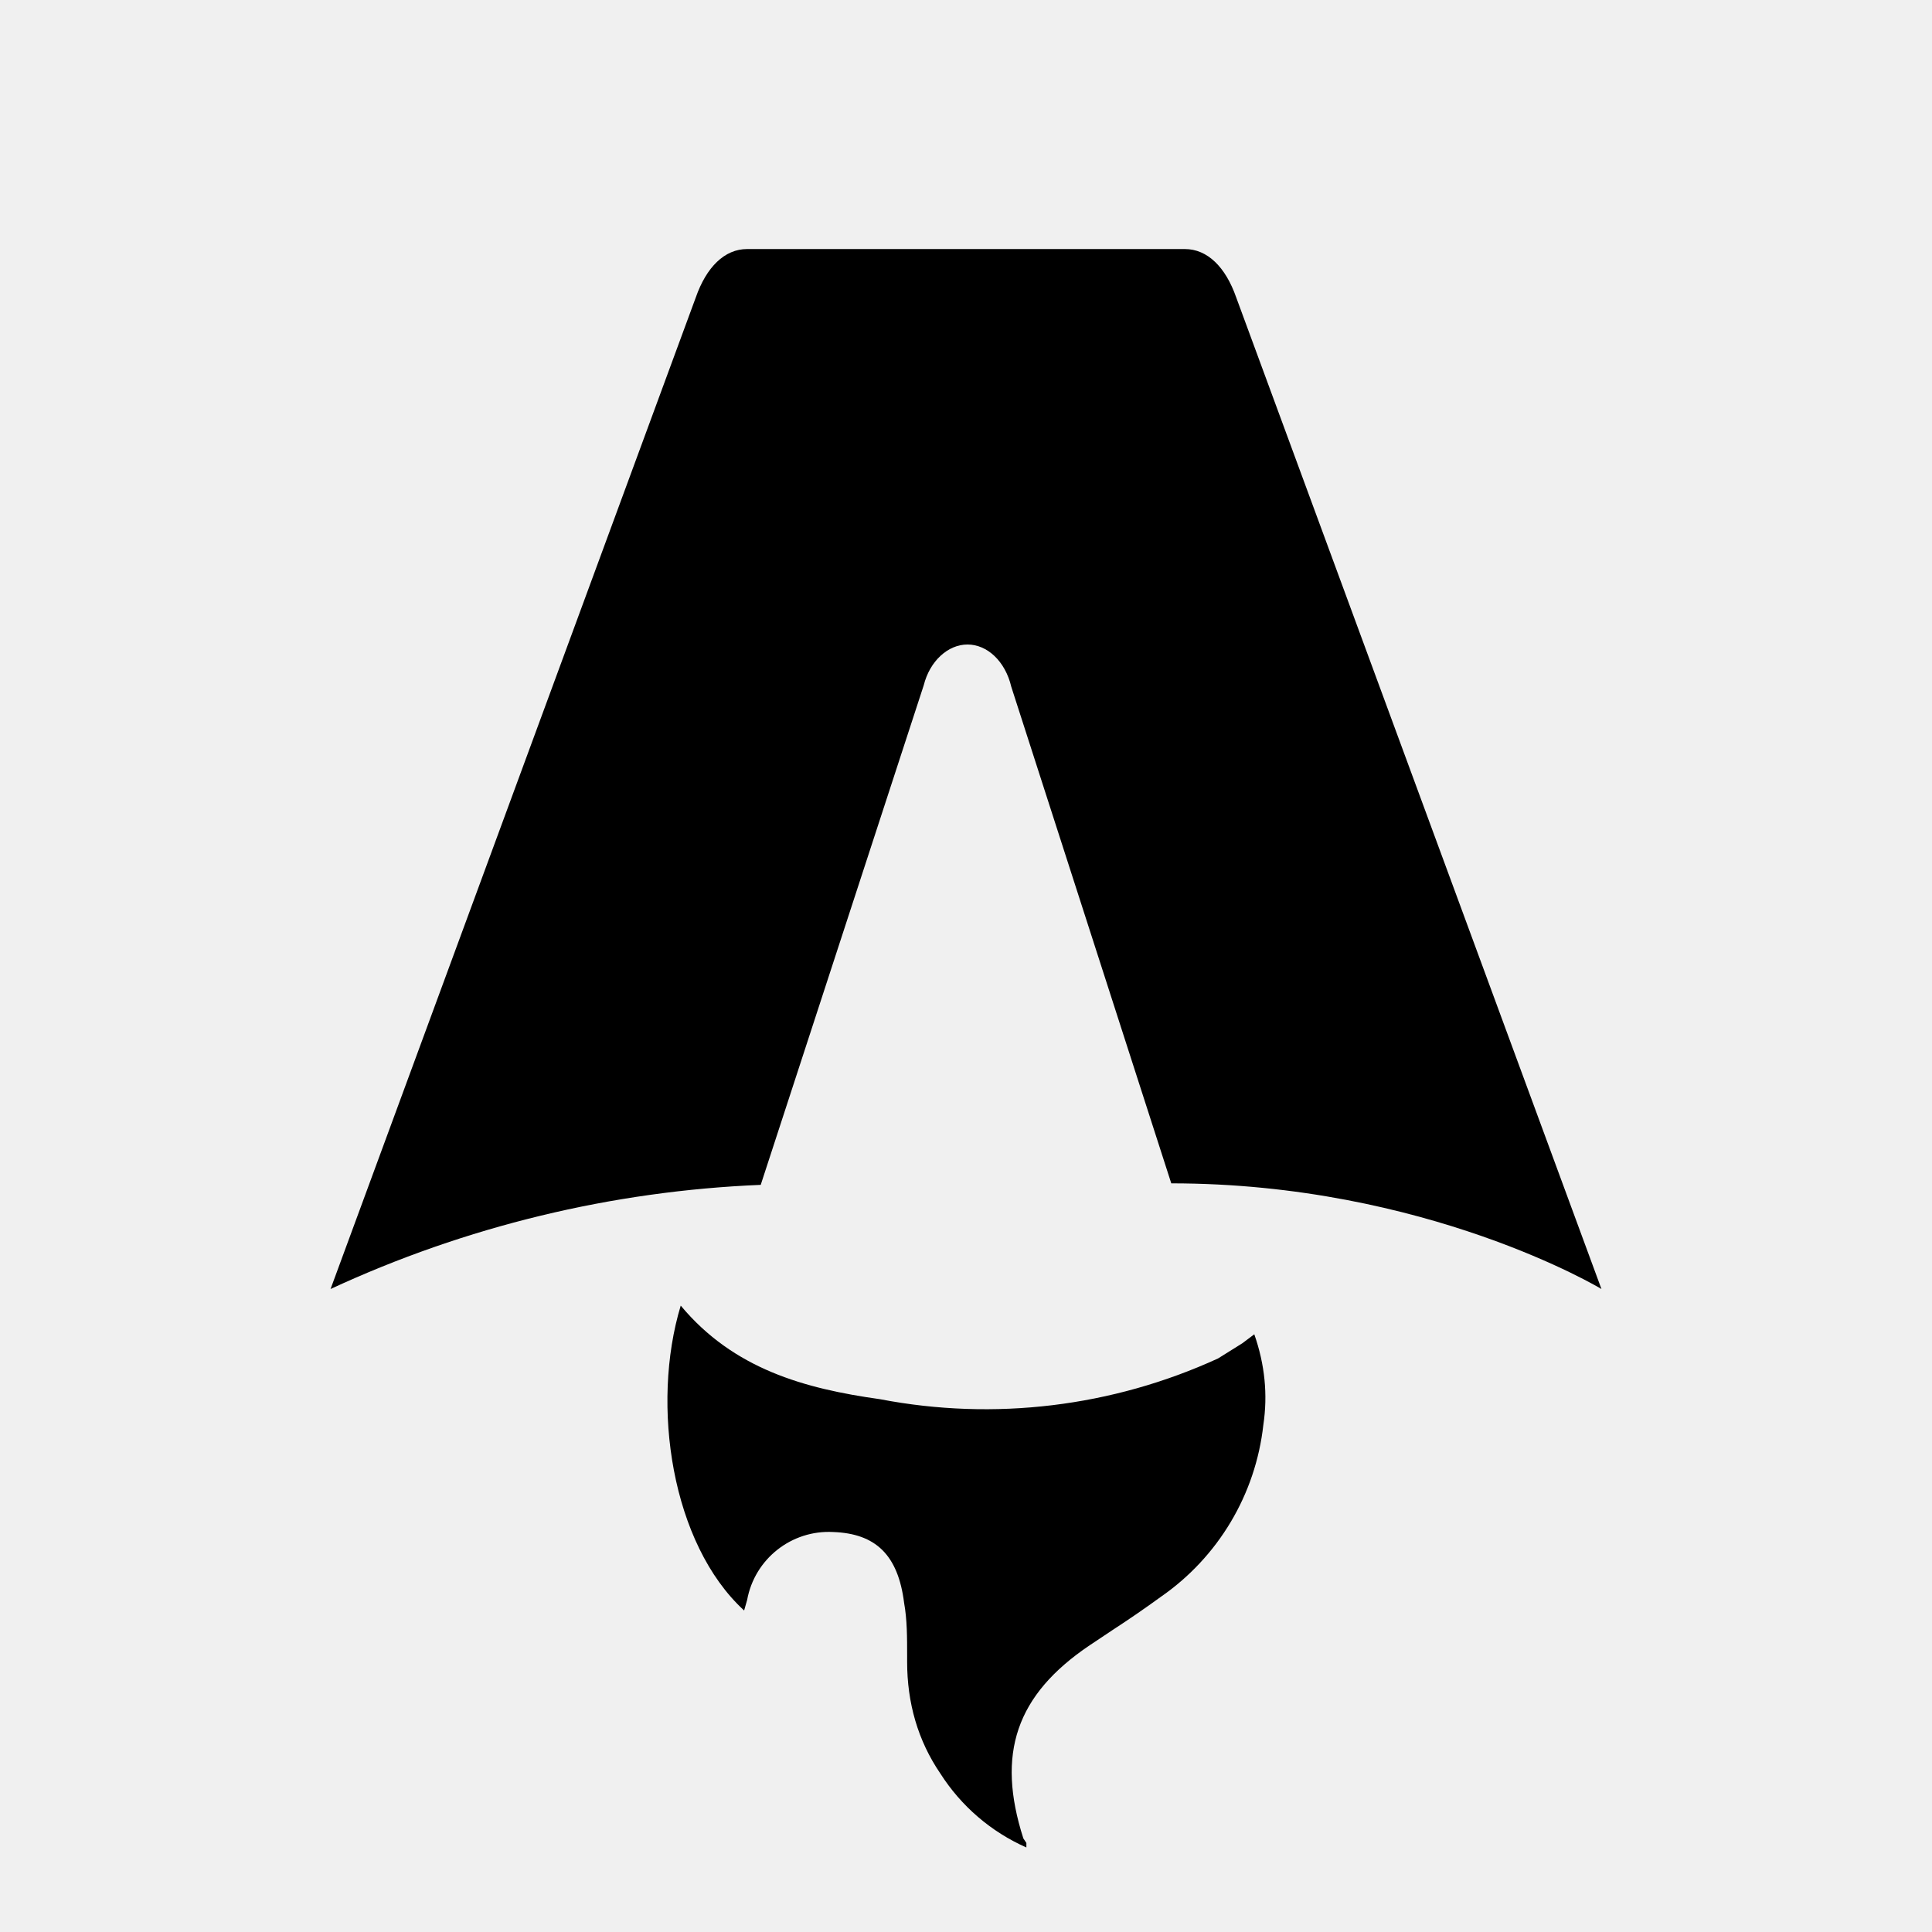
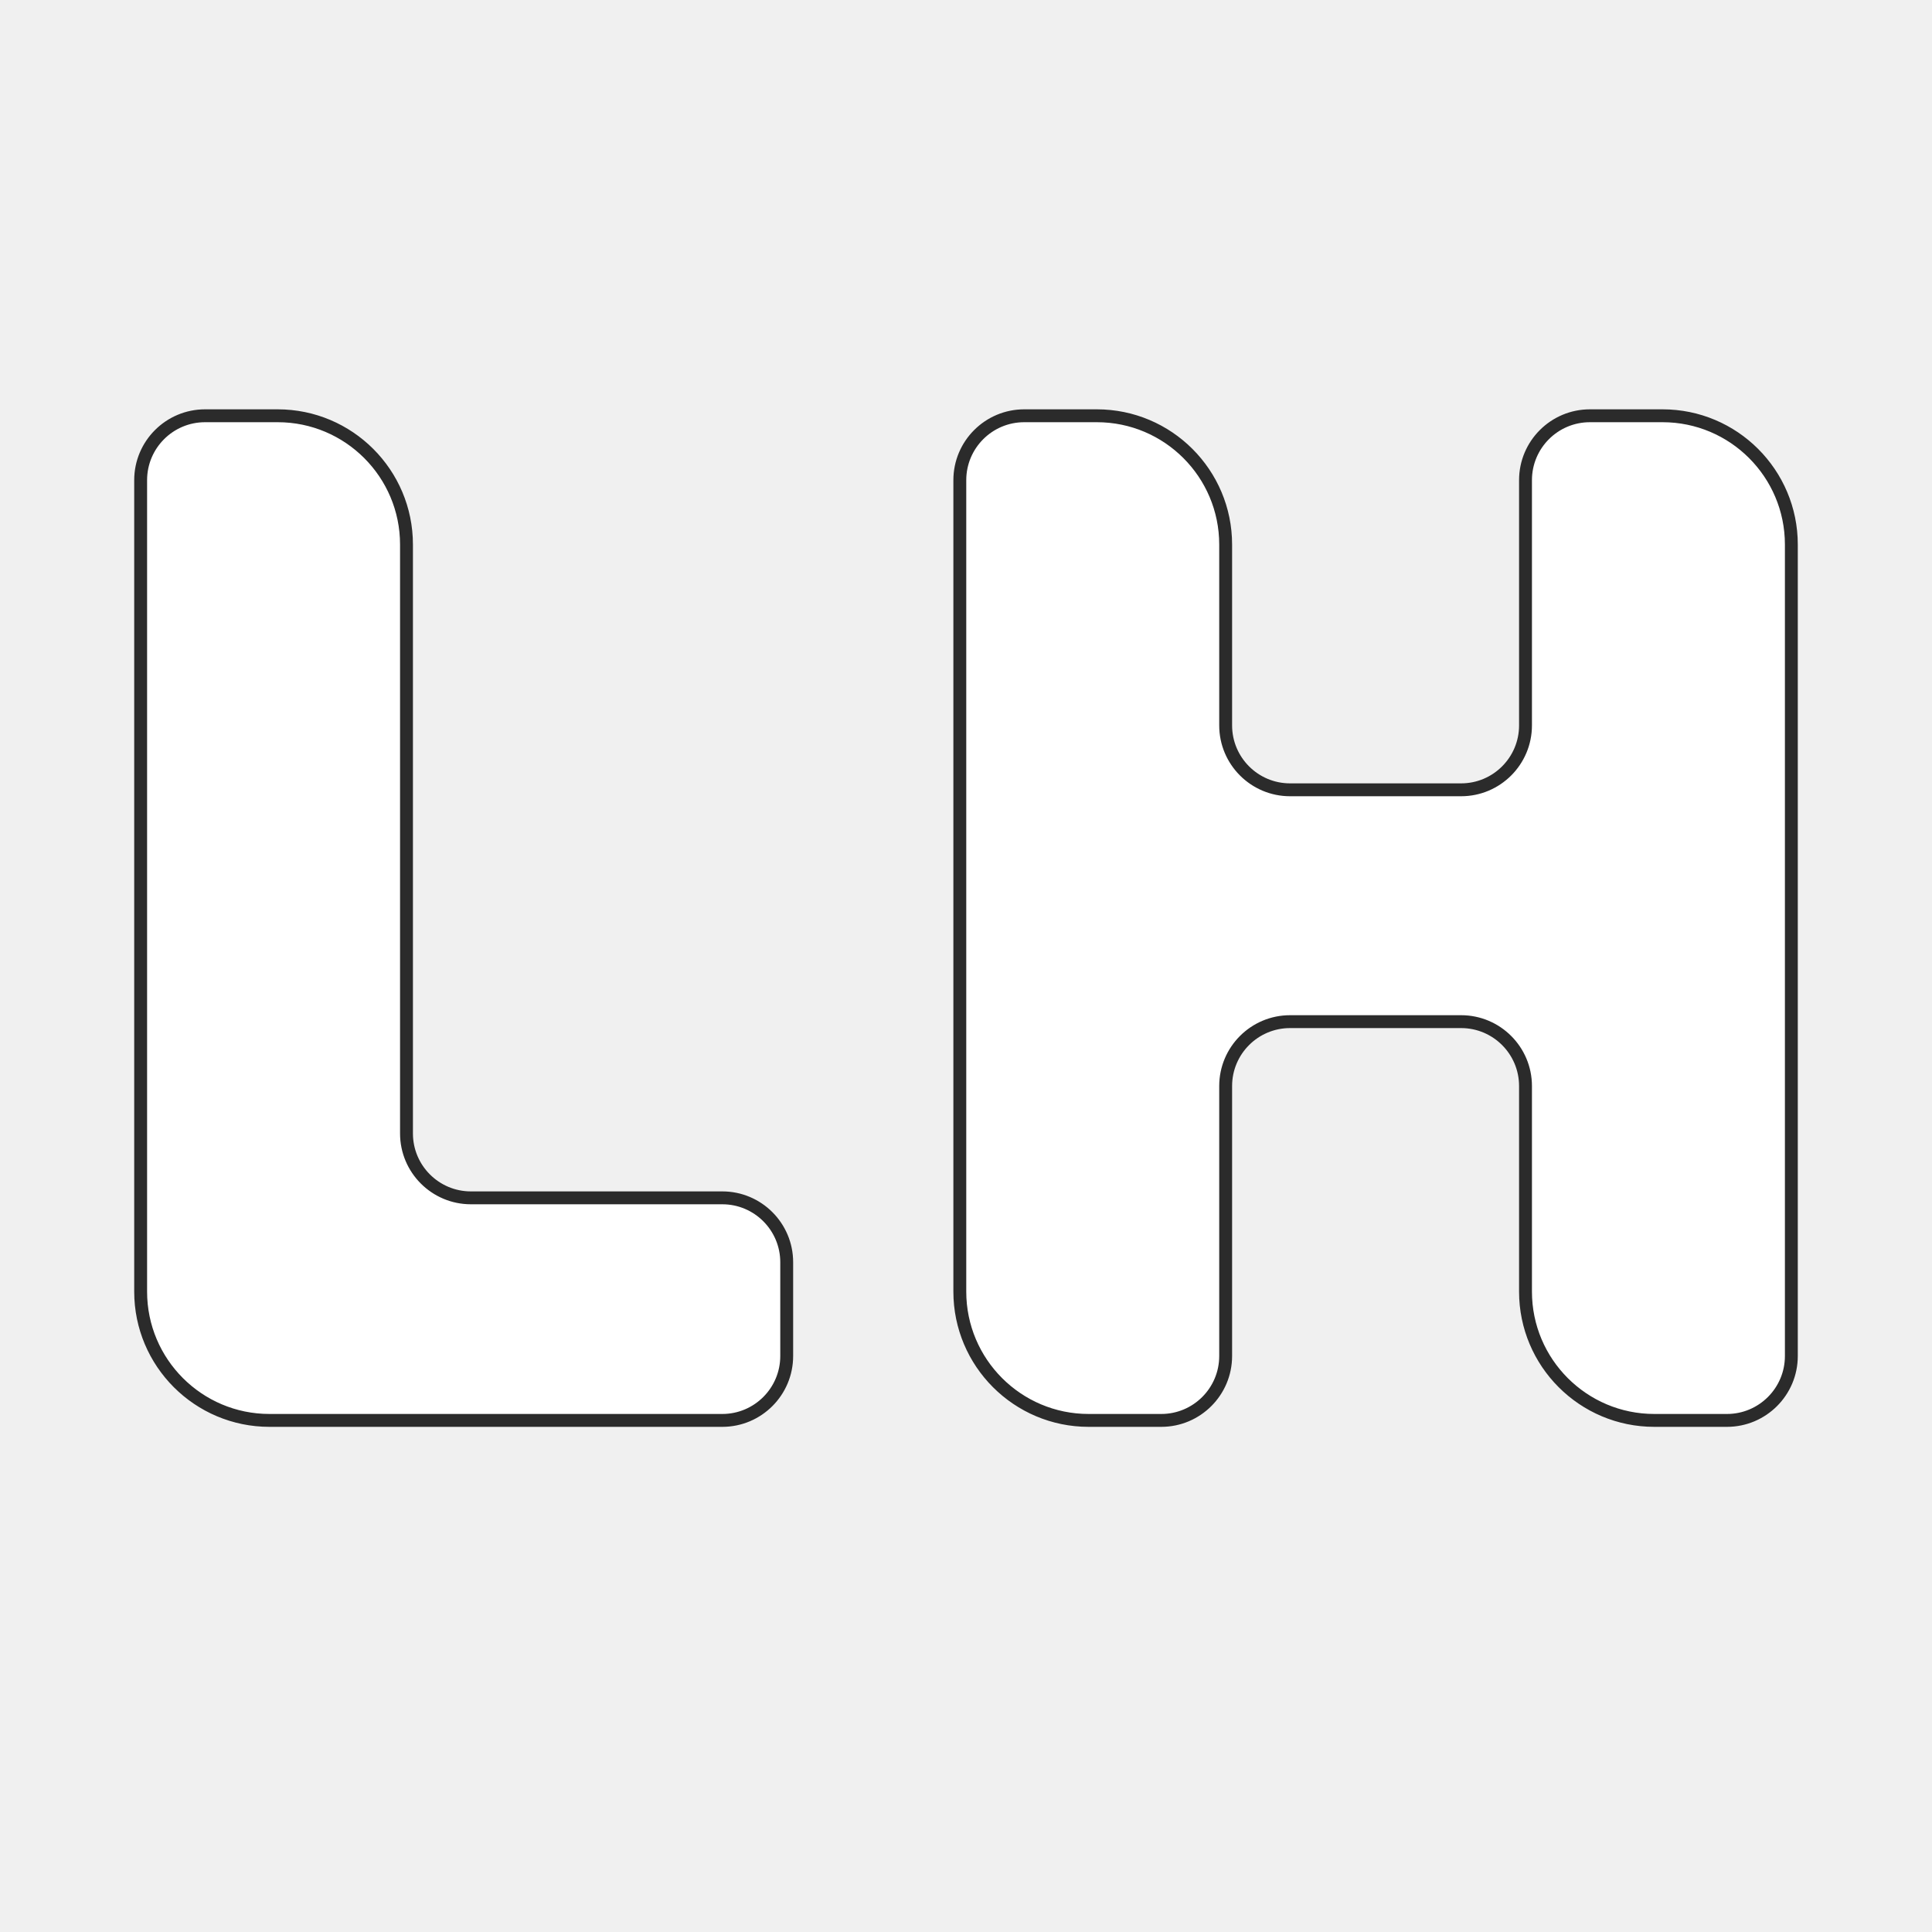
- <svg xmlns="http://www.w3.org/2000/svg" fill="none" viewBox="0 0 128 128">
-   <path d="M50.4 78.5a75.1 75.1 0 0 0-28.5 6.9l24.2-65.7c.7-2 1.9-3.2 3.4-3.2h29c1.5 0 2.7 1.2 3.4 3.2l24.2 65.7s-11.6-7-28.5-7L67 45.5c-.4-1.7-1.6-2.8-2.9-2.8-1.3 0-2.5 1.1-2.9 2.7L50.4 78.5Zm-1.1 28.2Zm-4.2-20.2c-2 6.6-.6 15.8 4.2 20.2a17.5 17.5 0 0 1 .2-.7 5.5 5.5 0 0 1 5.7-4.5c2.8.1 4.3 1.5 4.7 4.7.2 1.1.2 2.3.2 3.5v.4c0 2.7.7 5.2 2.2 7.4a13 13 0 0 0 5.7 4.9v-.3l-.2-.3c-1.8-5.6-.5-9.5 4.4-12.8l1.5-1a73 73 0 0 0 3.2-2.2 16 16 0 0 0 6.8-11.4c.3-2 .1-4-.6-6l-.8.6-1.6 1a37 37 0 0 1-22.4 2.7c-5-.7-9.7-2-13.2-6.2Z" />
-   <style>
-         path { fill: #000; }
-         @media (prefers-color-scheme: dark) {
-             path { fill: #FFF; }
-         }
-     </style>
+ <svg xmlns="http://www.w3.org/2000/svg" id="Layer_1" viewBox="0 0 150 150">
+   <defs>
+     <style>.cls-1{fill:#fff;stroke:#2b2b2b;stroke-miterlimit:10;}</style>
+   </defs>
+   <path class="cls-1" d="M15.92,32.28h5.64c5.52,0,10,4.48,10,10v45.72c0,2.76,2.24,5,5,5h19.52c2.76,0,5,2.24,5,5v7.28c0,2.76-2.24,5-5,5H20.92c-5.52,0-10-4.48-10-10v-63c0-2.76,2.24-5,5-5Z" />
+   <path class="cls-1" d="M79.52,32.28h5.64c5.52,0,10,4.48,10,10v14.04c0,2.76,2.24,5,5,5h13.28c2.76,0,5-2.24,5-5v-19.04c0-2.76,2.24-5,5-5h5.64c5.52,0,10,4.48,10,10v63c0,2.76-2.24,5-5,5h-5.64c-5.52,0-10-4.48-10-10v-15.96c0-2.76-2.24-5-5-5h-13.28c-2.76,0-5,2.24-5,5v20.96c0,2.76-2.24,5-5,5h-5.64c-5.52,0-10-4.48-10-10v-63c0-2.76,2.24-5,5-5Z" />
</svg>
